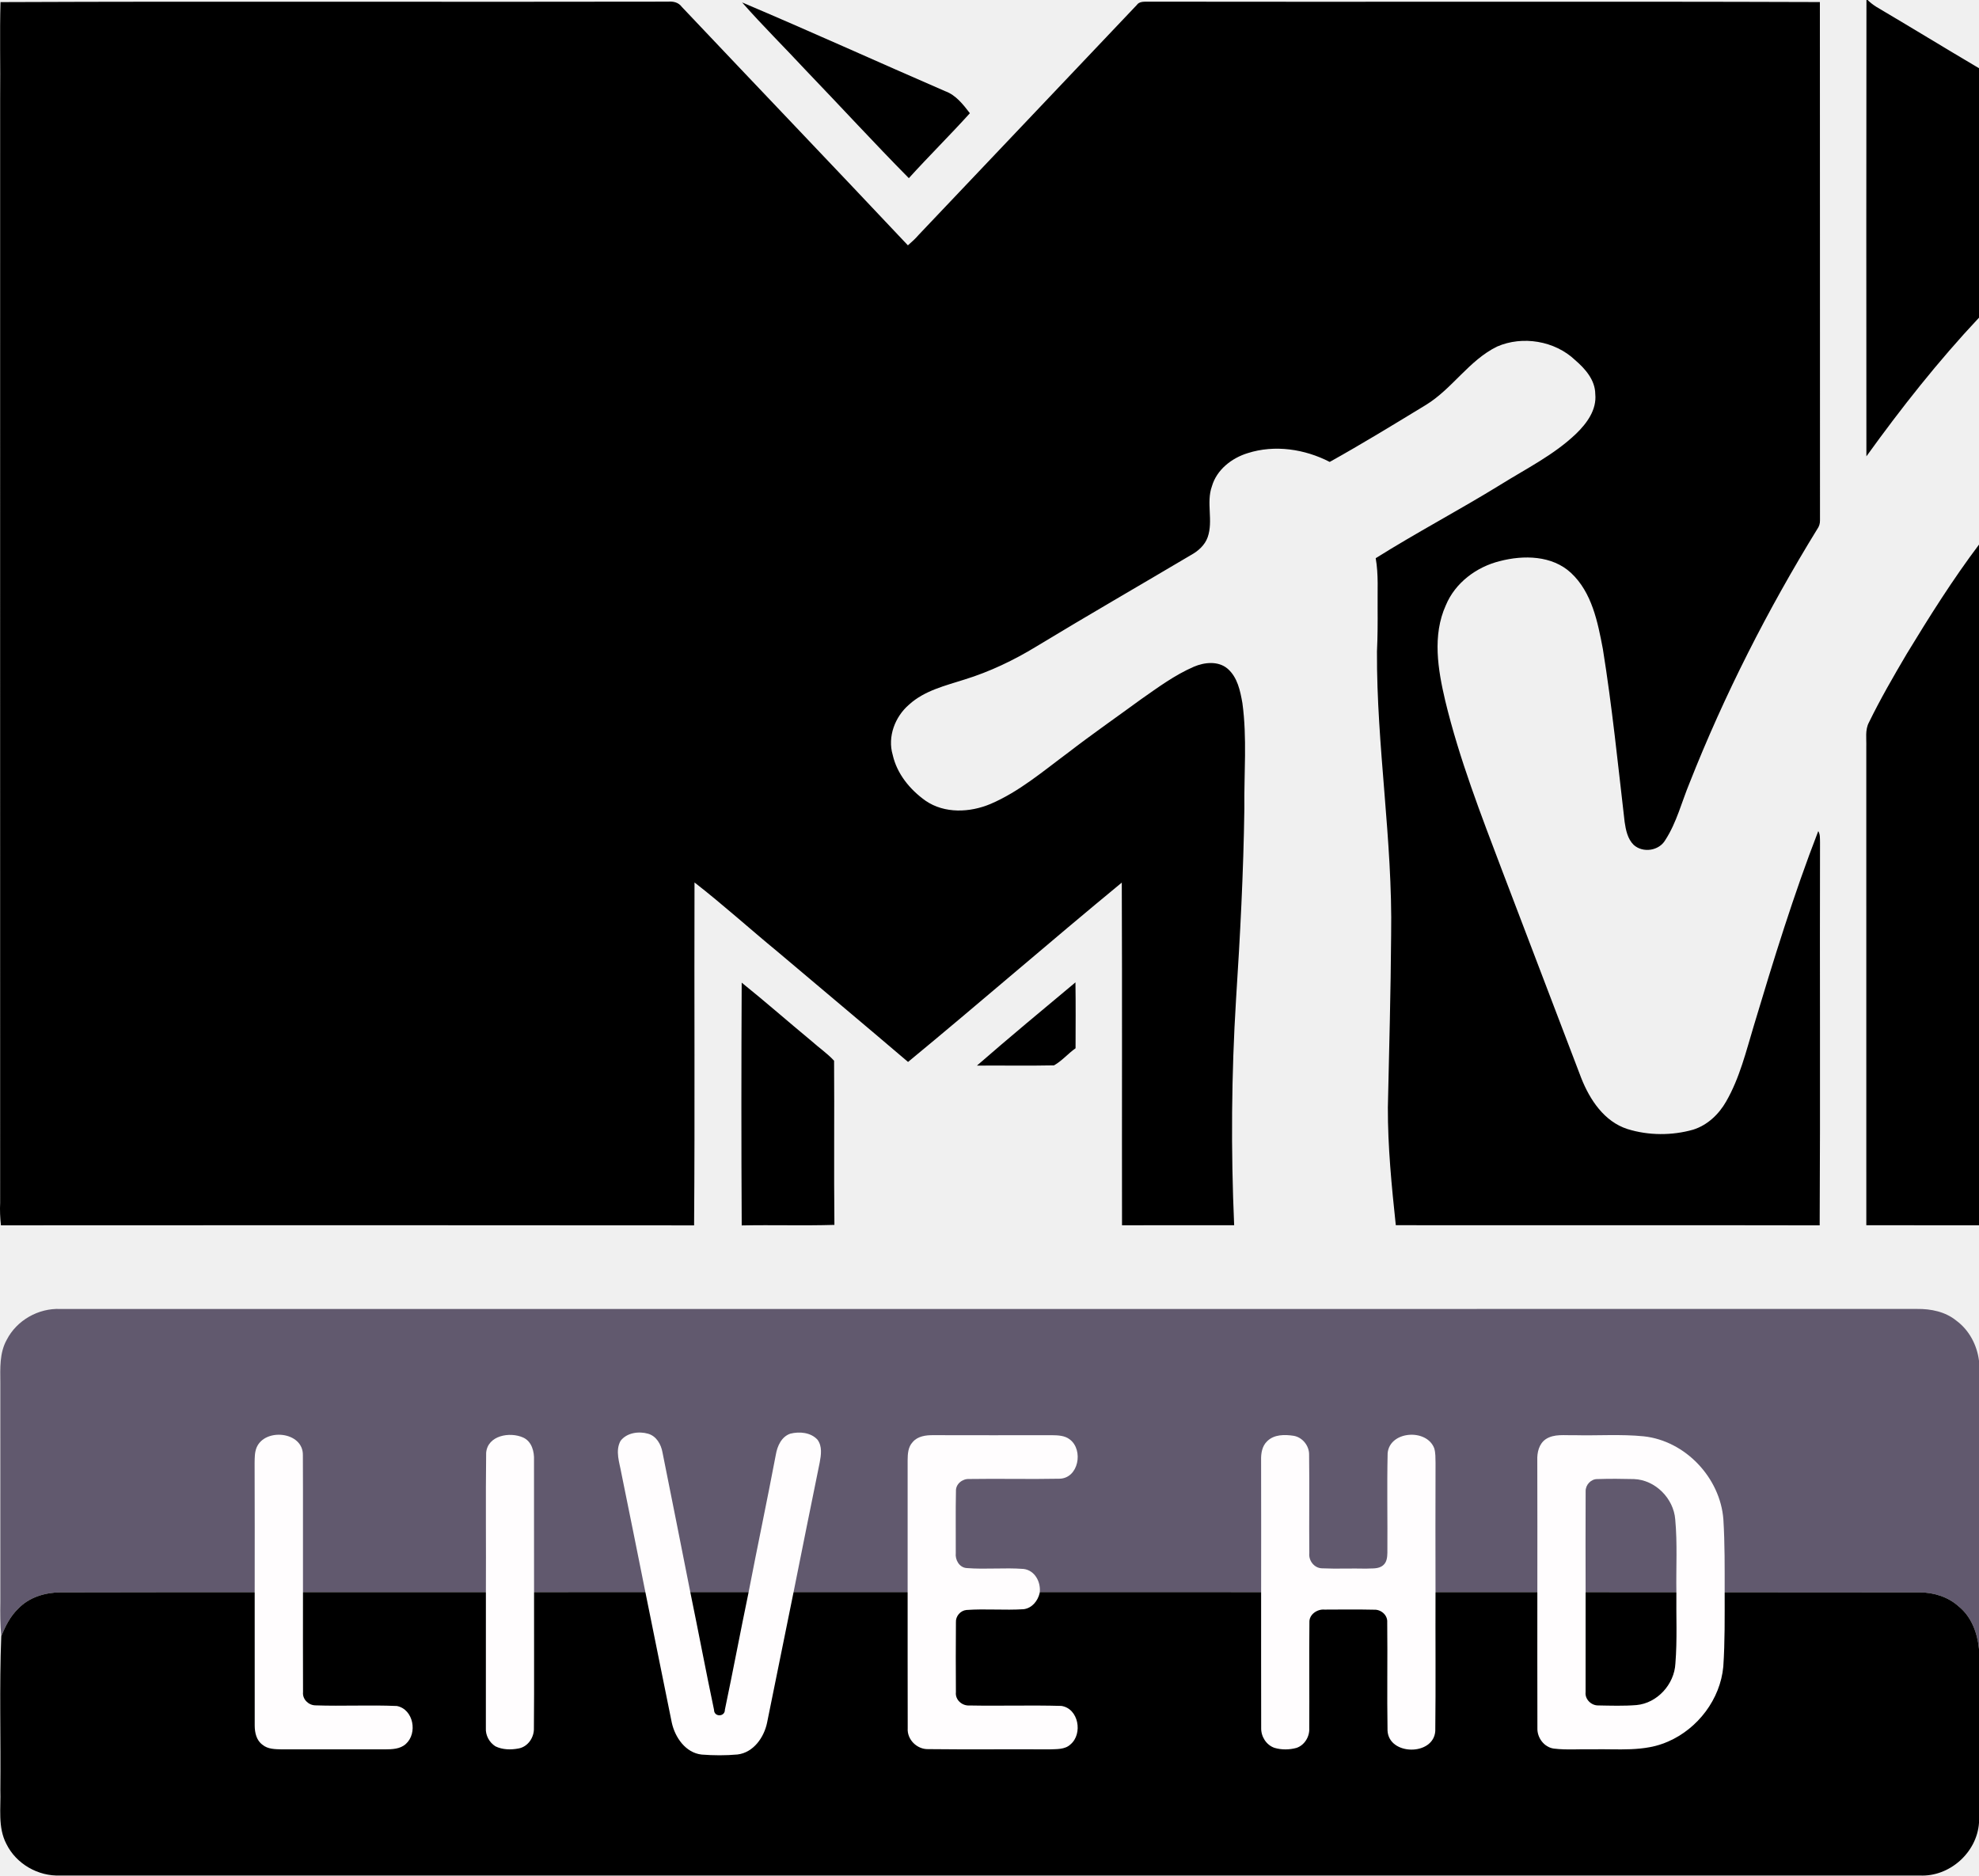
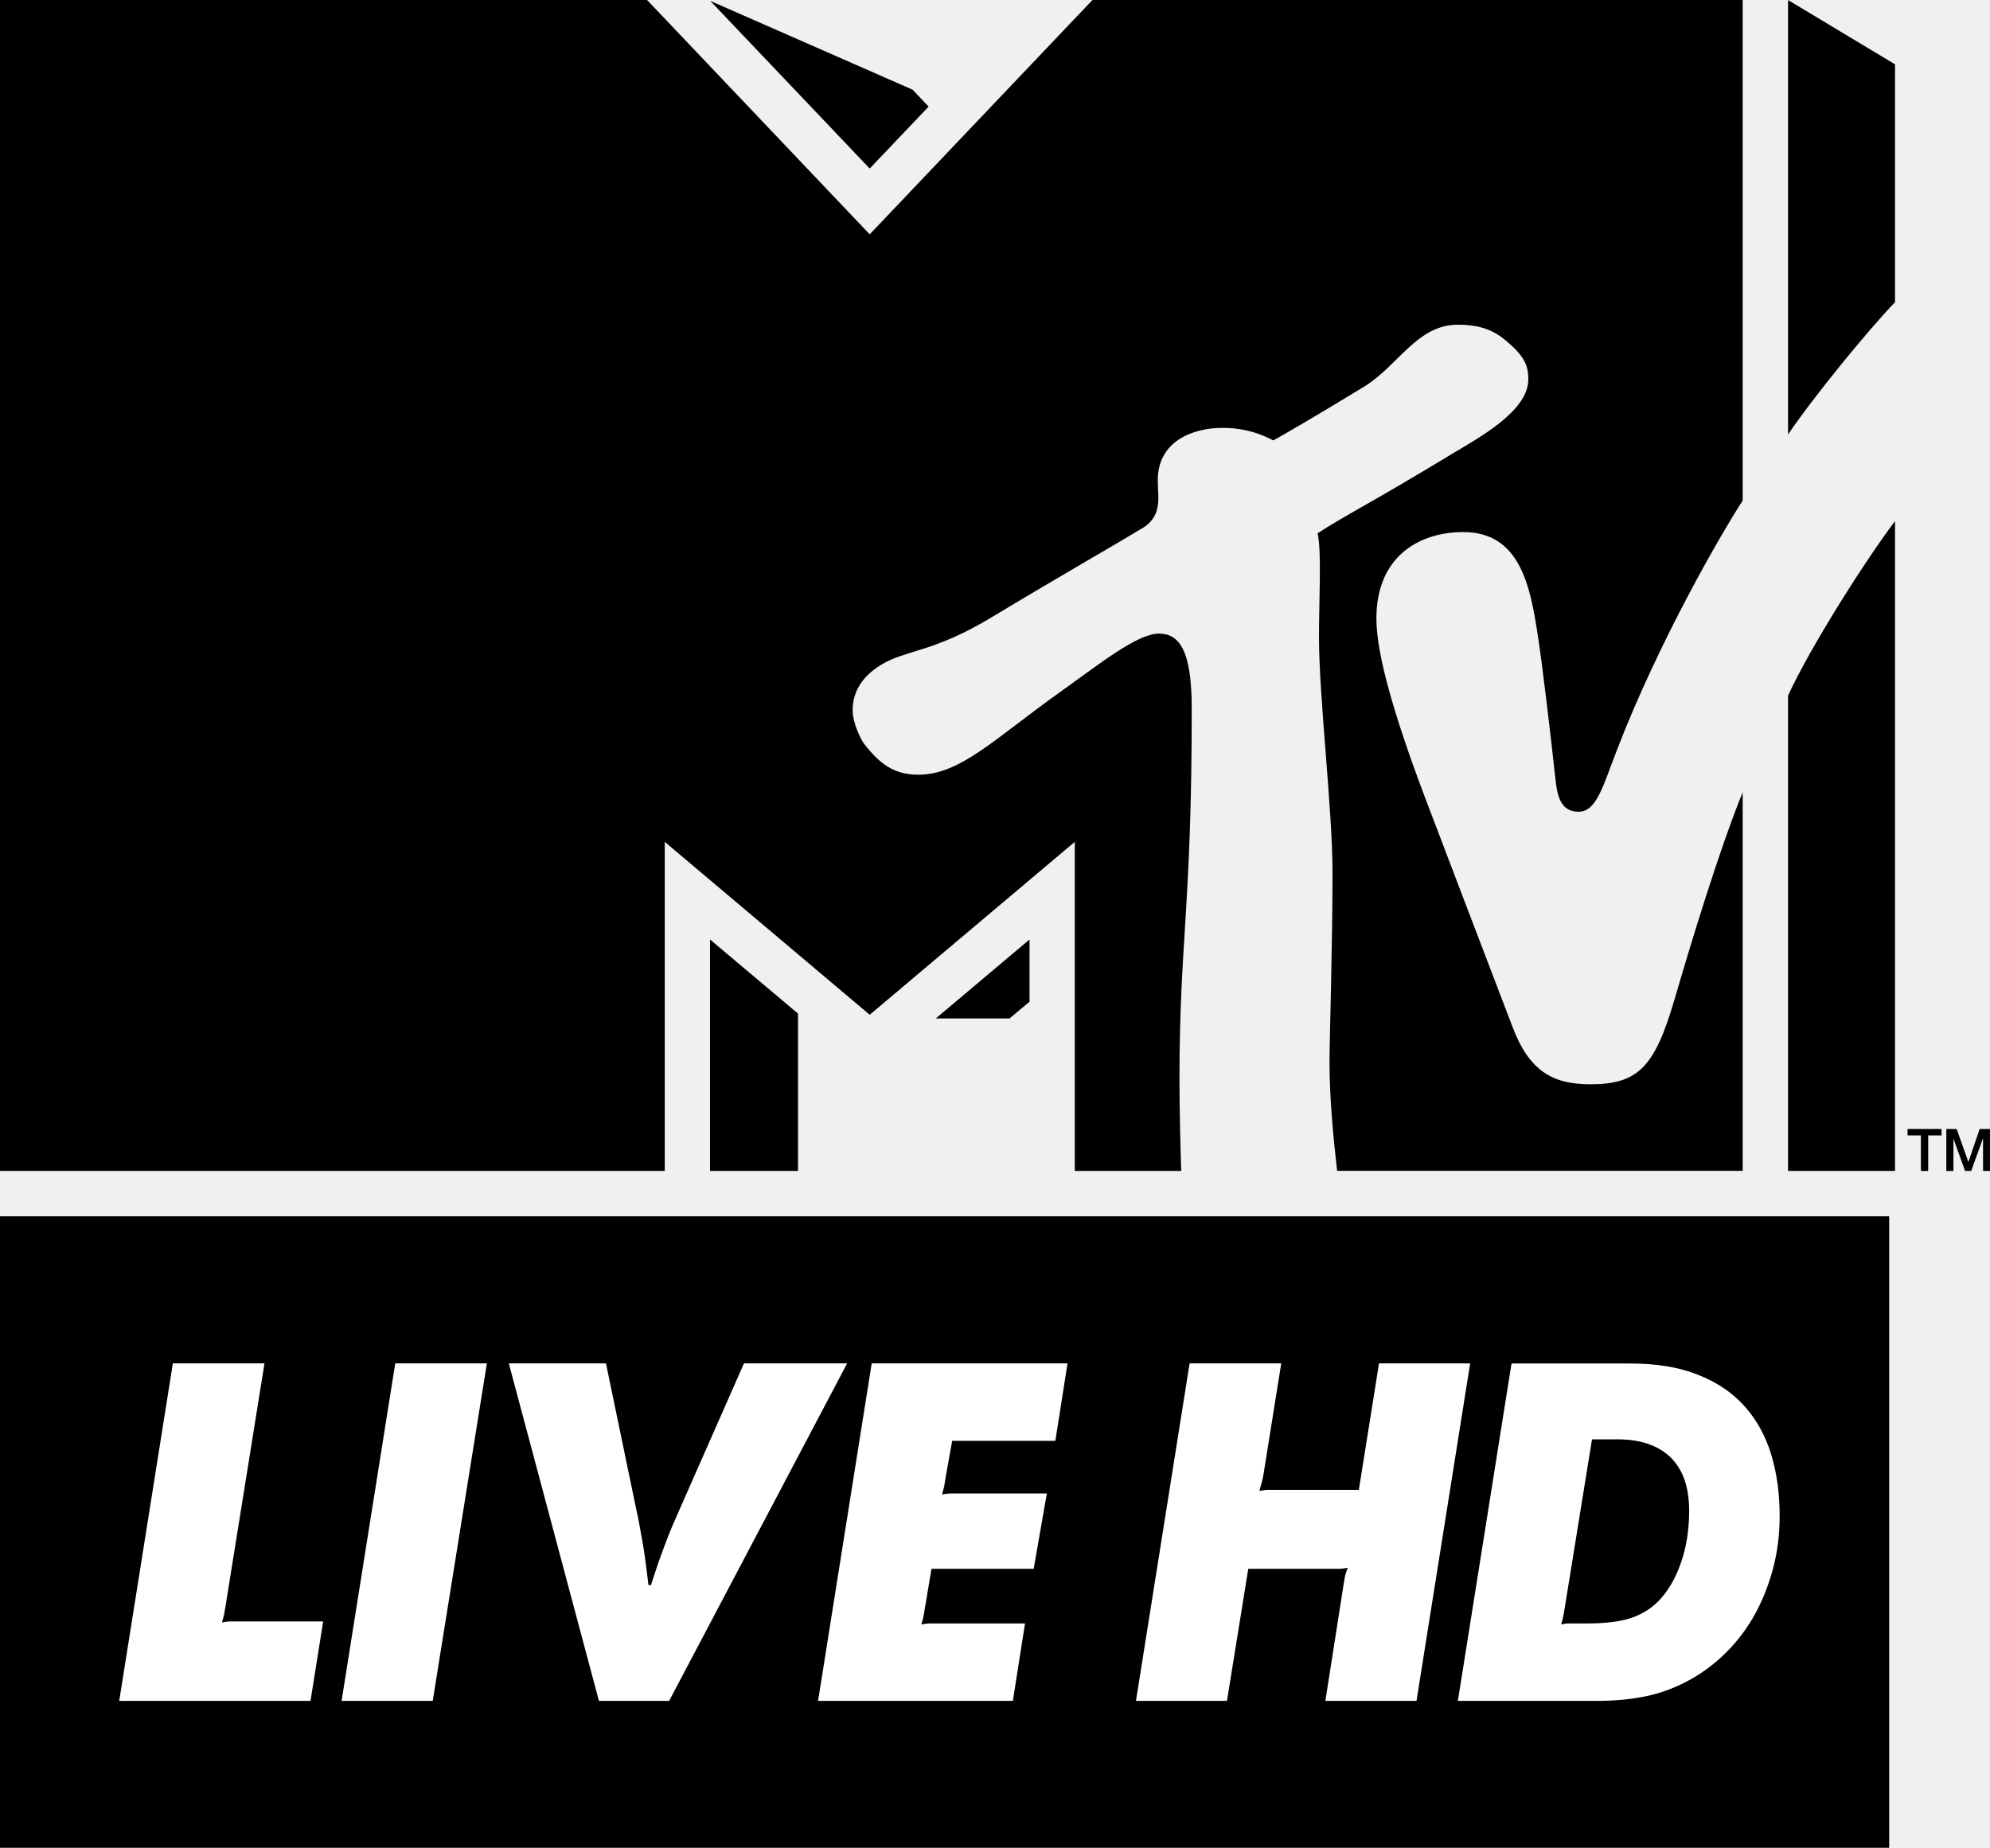
- <svg xmlns="http://www.w3.org/2000/svg" version="1.1" width="960.484" height="910.333" viewBox="0 0 768.388 728.266" id="svg2">
-   <defs id="defs43" />
-   <g transform="translate(-0.6124458,-2.7819052e-6)" id="#080000ff">
-     <path d="m 725.3,0 0.44,0 c 1.04,1 2.18,1.91 3.42,2.67 13.32,7.87 26.52,15.95 39.84,23.82 l 0,96.86 c -15.83,16.86 -30.21,35.08 -43.72,53.84 C 725.25,118.13 725.21,59.06 725.3,0 z" id="path18" style="fill:#000000;stroke:none" />
-     <path d="m 0.81,0.82 c 86.38,-0.36 172.76,0.01 259.15,-0.18 2.03,-0.18 4.1,0.27 5.36,2.01 29.23,30.91 58.64,61.64 87.8,92.61 1.45,-1.27 2.9,-2.55 4.15,-4.03 28.21,-29.79 56.52,-59.48 84.71,-89.28 0.91,-1.34 2.59,-1.29 4.03,-1.3 87.07,0.15 174.14,-0.15 261.21,0.15 0.07,67.07 -0.01,134.14 0.04,201.22 0.03,1.26 -0.32,2.41 -1.07,3.44 -19.28,31.36 -36.05,64.3 -49.57,98.55 -3.06,7.39 -5.01,15.36 -9.4,22.14 -2.43,4.24 -8.72,5.16 -12.31,1.9 -2.35,-2.33 -3.04,-5.76 -3.5,-8.91 -2.61,-22.42 -4.87,-44.9 -8.46,-67.19 -1.99,-10.45 -4.24,-21.93 -12.36,-29.5 -7.35,-6.83 -18.44,-6.97 -27.63,-4.58 -9.06,2.24 -17.33,8.39 -20.97,17.14 -5.31,11.73 -3.07,25.03 -0.23,37.1 5.45,22.59 13.9,44.31 22.12,66.01 10.25,26.82 20.42,53.66 30.68,80.47 3.32,8.41 8.93,16.92 17.96,19.81 8.19,2.55 17.25,2.57 25.49,0.24 5.54,-1.74 9.96,-5.94 12.8,-10.92 5.28,-9.15 7.76,-19.52 10.79,-29.54 7.61,-25.38 15.41,-50.75 24.99,-75.47 0.8,1.31 0.63,2.88 0.68,4.36 -0.13,49.57 0.14,99.15 -0.13,148.72 -54.86,-0.12 -109.72,0.01 -164.58,-0.06 -1.61,-15.2 -3.13,-30.44 -3.08,-45.74 0.49,-22.33 1.12,-44.66 1.27,-67 0.61,-36.78 -5.69,-73.27 -5.5,-110.04 0.27,-5.65 0.29,-11.3 0.25,-16.96 -0.09,-6.42 0.39,-12.89 -0.74,-19.25 15.87,-9.96 32.47,-18.69 48.42,-28.52 9.99,-6.24 20.75,-11.55 29.34,-19.76 4.18,-4.03 8.11,-9.32 7.49,-15.47 -0.05,-5.48 -3.94,-9.83 -7.85,-13.2 -7.87,-7.46 -20.39,-9.54 -30.28,-5.22 -10.89,5.33 -17.37,16.37 -27.6,22.64 -12.37,7.53 -24.73,15.1 -37.38,22.15 -9.69,-5.01 -21.35,-6.77 -31.85,-3.41 -6.22,1.91 -12.03,6.44 -13.89,12.88 -2.29,6.4 0.6,13.36 -1.64,19.76 -1.12,3.13 -3.69,5.38 -6.52,6.94 -19.98,11.85 -40.12,23.44 -59.99,35.49 -8.76,5.34 -18.08,9.8 -27.89,12.83 -7.49,2.4 -15.55,4.28 -21.53,9.73 -5.46,4.67 -8.45,12.48 -6.37,19.52 1.65,7.38 6.71,13.51 12.76,17.82 7.38,5.07 17.23,4.61 25.21,1.25 11.15,-4.76 20.45,-12.74 30.1,-19.89 9.24,-7.13 18.84,-13.8 28.26,-20.69 6.6,-4.62 13.16,-9.48 20.59,-12.7 4.11,-1.76 9.48,-2.34 13.12,0.76 3.83,3.32 4.9,8.58 5.74,13.35 1.86,13.59 0.6,27.34 0.76,41 -0.34,24.71 -1.63,49.4 -3.23,74.07 -1.8,29.18 -2.02,58.46 -0.73,87.67 -14.52,0.03 -29.03,-0.02 -43.54,0.02 -0.08,-44.35 0.1,-88.71 -0.09,-133.06 -27.87,22.96 -55.13,46.67 -82.99,69.64 -16.82,-14.35 -33.79,-28.53 -50.67,-42.81 -10.81,-8.89 -21.2,-18.3 -32.24,-26.88 -0.14,44.38 0.17,88.77 -0.16,133.15 C 180.4,475.7 90.69,475.74 0.98,475.78 0.65,472.86 0.53,469.93 0.67,467 0.7,323.99 0.61,180.98 0.67,37.98 0.81,25.59 0.46,13.2 0.81,0.82 z" id="path20" style="fill:#000000;stroke:none" />
-     <path d="m 288.74,0.94 c 26.41,11.17 52.52,23.05 78.82,34.45 4.17,1.49 7.02,5.18 9.63,8.57 -7.73,8.55 -15.95,16.67 -23.7,25.22 C 339.98,55.51 326.97,41.31 313.64,27.45 305.39,18.57 296.75,10.03 288.74,0.94 z" id="path22" style="fill:#000000;stroke:none" />
-     <path d="M 740.97,253.84 C 749.77,239.36 758.81,225 769,211.46 l 0,264.3 c -14.58,-0.02 -29.17,-0.01 -43.75,-0.01 -0.01,-61.92 0.02,-123.85 -0.01,-185.77 0.11,-3.16 -0.53,-6.55 1.02,-9.46 4.46,-9.13 9.55,-17.93 14.71,-26.68 z" id="path24" style="fill:#000000;stroke:none" />
-     <path d="m 288.59,381.55 c 9.2,7.4 18.08,15.2 27.17,22.72 2.86,2.58 6.09,4.76 8.7,7.6 0.16,21.24 -0.11,42.5 0.13,63.74 -11.99,0.36 -23.99,-0.04 -35.99,0.21 -0.18,-31.42 -0.16,-62.85 -0.01,-94.27 z" id="path26" style="fill:#000000;stroke:none" />
-     <path d="m 379.93,413.76 c 12.58,-10.96 25.44,-21.62 38.25,-32.32 0.13,8.53 0.06,17.06 0.04,25.59 -2.91,2.05 -5.27,4.9 -8.37,6.64 -9.97,0.21 -19.95,0.01 -29.92,0.09 z" id="path28" style="fill:#000000;stroke:none" />
+ <svg xmlns="http://www.w3.org/2000/svg" height="557.22" width="600" version="1.1" viewBox="0 0 158.75 147.431">
+   <g transform="translate(247.95 5.0899)">
+     <g>
+       <g stroke-width=".265">
+         <path d="m-141.28 88.337c-0.27-2.336-0.61-5.696-0.61-8.654 0-1.837 0.24-9.218 0.24-15.172 0-5.021-1.08-13.943-1.08-18.79 0-2.916 0.22-6.872-0.11-8.261 2.33-1.513 4.36-2.471 10.76-6.358 2.08-1.256 6.05-3.376 6.05-5.926 0-1.133-0.31-1.876-1.92-3.199-1.13-0.905-2.33-1.161-3.69-1.161-3.27 0-4.76 3.267-7.48 4.939-4.19 2.553-6.4 3.821-7.25 4.294-0.35-0.161-1.77-1-4.05-1-2.39 0-5.17 1.067-5.17 4.173 0 1.415 0.45 2.955-1.45 3.955-1.06 0.675-6.26 3.644-11.79 6.977-4.66 2.821-6.83 2.593-8.8 3.781-1.81 1.093-2.3 2.456-2.3 3.644 0 1.053 0.68 2.376 0.91 2.672 1.25 1.606 2.37 2.471 4.34 2.471 3.35 0 6.12-2.916 11.29-6.588 3.21-2.294 6.17-4.67 7.89-4.67 1.54 0 2.62 1.162 2.62 5.953 0 16.023-0.98 18.561-0.98 29.684 0 1.997 0.08 5.696 0.14 7.233h-8.49v-26.254l-16.36 13.795-16.35-13.795v26.254h-53.03v-93.424h51.62l17.76 18.696 17.77-18.696h51.87v39.942c-1.65 2.537-6.65 11.123-10.03 19.896-1.11 2.86-1.62 4.927-3.06 4.927-1.61 0-1.73-1.567-1.89-2.985-0.33-3.077-1.01-8.813-1.34-10.919-0.61-4.091-1.42-8.409-5.98-8.409-3.39 0-6.92 1.85-6.92 6.898 0 2.86 1.44 7.842 3.92 14.388 0.98 2.58 6.17 16.198 6.93 18.169 1.36 3.62 3.28 4.604 6.23 4.604 3.81 0 5.12-1.392 6.69-6.723 1.32-4.535 3.57-11.946 5.45-16.576v30.205h-32.36zm44.503-51.85v51.85h-8.533v-37.931c1.82-3.955 6.223-10.866 8.533-13.917m-8.533-6.911v-34.665l8.533 5.129v18.979c-2.106 2.187-6.483 7.52-8.533 10.555m-68.56-26.16-4.7 4.941-12.72-13.377 16.14 7.086 1.28 1.35zm0.57 72.755h5.88l1.6-1.336v-4.966zm-18.01 12.163h7.02v-12.554l-7.02-5.911z" />
+         <path d="m-95.777 84.99h2.712v0.511h-1.067v2.836h-0.579v-2.836h-1.066z" />
+         <path d="m-92.684 84.99h0.823l0.931 2.617h0.013l0.892-2.617h0.823v3.347h-0.553v-2.58h-0.014l-0.931 2.58h-0.487l-0.931-2.58v2.58h-0.566z" />
+       </g>
+       <path d="m-97.243 142.34h-150.71v-50.386h150.71z" />
+     </g>
+     <g fill="#fff">
+       <path d="m-234.16 103.69h7.31l-3.11 19.38c-0.06 0.32-0.1 0.55-0.12 0.69-0.03 0.13-0.09 0.33-0.16 0.6 0.29-0.06 0.5-0.08 0.64-0.08h7.43l-1.01 6.34h-15.26z" />
+       <path d="m-216.42 103.69h7.31l-4.32 26.93h-7.27z" />
+       <path d="m-178.41 103.69h15.62l-0.97 6.18h-8.23l-0.53 2.95-0.11 0.69c-0.04 0.13-0.09 0.34-0.17 0.64 0.29-0.05 0.51-0.08 0.65-0.08h7.71l-1.05 6.01h-8.15l-0.53 3.15-0.12 0.69c-0.03 0.13-0.08 0.33-0.16 0.6 0.29-0.05 0.51-0.08 0.64-0.08h7.63l-0.97 6.18h-15.54z" />
+       <path d="m-153.05 103.69h7.31l-1.42 8.88c-0.05 0.32-0.11 0.56-0.16 0.69l-0.16 0.61c0.3-0.06 0.51-0.09 0.64-0.09h7.29l1.61-10.09h7.27l-4.28 26.93h-7.27l1.46-9.33c0.05-0.32 0.1-0.55 0.12-0.69l0.2-0.6c-0.3 0.06-0.52 0.08-0.68 0.08h-7.25l-1.7 10.54h-7.26z" />
+       <path d="m-123.13 123.23-0.12 0.69c-0.03 0.13-0.08 0.33-0.16 0.6 0.24-0.05 0.41-0.08 0.52-0.08h1.58c1.37 0 2.49-0.13 3.37-0.4 0.87-0.27 1.62-0.72 2.24-1.33 0.78-0.78 1.39-1.81 1.83-3.07 0.45-1.26 0.67-2.67 0.67-4.2 0-1.86-0.49-3.27-1.47-4.24-0.99-0.96-2.41-1.45-4.26-1.45h-2.02zm-4.24-19.53h9.45c2.1 0 3.9 0.29 5.4 0.89 1.51 0.59 2.75 1.42 3.72 2.5 0.97 1.07 1.68 2.36 2.14 3.85 0.46 1.5 0.68 3.14 0.68 4.95 0 1.47-0.18 2.91-0.56 4.29-0.38 1.39-0.91 2.67-1.59 3.84-0.69 1.17-1.53 2.21-2.51 3.11s-2.06 1.63-3.25 2.19c-0.97 0.46-1.99 0.79-3.07 0.99-1.07 0.2-2.28 0.31-3.63 0.31h-11.06z" />
+       <path d="m-188.6 103.69-5.25 11.91c-0.12 0.28-0.23 0.53-0.34 0.78-0.04 0.1-0.09 0.2-0.13 0.29-0.21 0.52-0.41 1.01-0.58 1.47-0.18 0.47-0.35 0.95-0.53 1.45-0.17 0.51-0.37 1.11-0.6 1.81l-0.1-0.02c0 0.01 0 0.02-0.01 0.03v-0.03l-0.08-0.01c-0.1-0.76-0.18-1.39-0.24-1.91-0.07-0.51-0.14-1.01-0.23-1.5-0.09-0.5-0.18-1.01-0.28-1.55-0.04-0.22-0.09-0.47-0.15-0.73-0.03-0.17-0.07-0.34-0.11-0.52l-2.38-11.47h-7.75l7.19 26.93h5.6l14.2-26.93z" />
+     </g>
  </g>
-   <path d="m 2.598,520.26 c 3.89,-7.6 12.29,-12.37 20.81,-12 240.31,-0.02 480.63,0.01 720.94,-0.01 5.39,-0.07 11,1.07 15.26,4.56 4.98,3.67 8.01,9.47 8.78,15.56 l 0,111.96 c -0.61,-6.2 -2.89,-12.52 -7.86,-16.54 -4.09,-3.73 -9.63,-5.44 -15.09,-5.49 -25.27,-0.12 -696.89,-0.17 -722.06,0 -5.95,0.06 -12.13,1.92 -16.31,6.34 -3.08,2.92 -4.98,6.8 -6.58,10.67 -0.4,-4.43 -0.43,-8.87 -0.35,-13.31 -0.01,-28.34 0.01,-56.68 -0.01,-85.02 -0.04,-5.63 -0.36,-11.63 2.47,-16.72 z" id="path37" style="fill:#61596e;stroke:none" />
-   <path d="m 7.068,624.64 c 4.18,-4.42 10.36,-6.28 16.31,-6.34 25.17,-0.17 696.79,-0.12 722.06,0 5.46,0.05 11,1.76 15.09,5.49 4.97,4.02 7.25,10.34 7.86,16.54 l 0,67.46 c -0.8,11.54 -11.46,21.04 -23.01,20.45 -240.66,0.02 -481.32,0.01 -721.97,0 -8.61,0.37 -17.13,-4.51 -20.93,-12.26 -3.39,-6.46 -2.1,-13.97 -2.34,-20.96 0.21,-19.9 -0.43,-39.82 0.35,-59.71 1.6,-3.87 3.5,-7.75 6.58,-10.67 z" id="path30" style="fill:#000000;stroke:none" />
-   <path d="m 240.928,559.49 c 2.41,-3.2 7.1,-3.84 10.75,-2.78 3.2,0.94 4.98,4.11 5.54,7.2 3.69,18.21 7.24,36.45 10.88,54.68 3.11,15.09 5.96,30.24 9.14,45.32 -0.01,2.89 4.27,2.78 4.21,-0.03 3.17,-15.08 6.01,-30.23 9.15,-45.32 3.45,-17.92 7.24,-35.78 10.63,-53.71 0.57,-3.34 2.18,-7 5.63,-8.17 3.56,-0.9 7.94,-0.51 10.55,2.34 1.9,2.55 1.41,5.93 0.86,8.85 -3.41,16.77 -6.81,33.55 -10.15,50.33 -3.47,16.89 -6.81,33.8 -10.28,50.68 -1.17,5.73 -5.3,11.64 -11.49,12.37 -4.63,0.42 -9.31,0.39 -13.93,0.03 -6.22,-0.69 -10.3,-6.64 -11.57,-12.33 -3.46,-16.93 -6.83,-33.87 -10.28,-50.8 -3.06,-15.4 -6.21,-30.79 -9.32,-46.18 -0.71,-4.07 -2.45,-8.57 -0.32,-12.48 z" id="path5" style="fill:#fffdfe;stroke:none" />
-   <path d="m 99.618,562.09 c 3.22,-7.76 18.14,-6.25 17.98,2.93 0.09,17.71 0,35.43 0.04,53.15 0.02,12.96 -0.06,25.92 0.02,38.89 -0.27,2.7 2.07,5.03 4.72,5.11 10.56,0.37 21.16,-0.21 31.72,0.25 6.46,1.27 8.14,10.6 3.46,14.75 -2.2,2 -5.32,2.07 -8.13,2.09 -13.33,-0.03 -26.67,-0.03 -40.01,0 -2.57,-0.07 -5.44,-0.04 -7.51,-1.8 -2.33,-1.67 -3,-4.68 -3.01,-7.39 0,-17.32 0.02,-34.65 -0.01,-51.97 0,-16.69 0.05,-33.38 -0.03,-50.07 0.04,-2 0,-4.06 0.76,-5.94 z" id="path7" style="fill:#fffdfe;stroke:none" />
-   <path d="m 188.758,564.11 c 0.57,-6.76 9.2,-8.26 14.37,-5.93 3.35,1.51 4.36,5.45 4.21,8.82 0.03,17.06 -0.02,34.11 0.02,51.16 -0.05,17.63 0.1,35.25 -0.06,52.87 0.13,3.58 -2.32,7.23 -5.95,7.88 -2.97,0.58 -6.24,0.52 -8.99,-0.83 -2.38,-1.51 -3.89,-4.28 -3.71,-7.11 0.02,-17.61 0.01,-35.22 0.01,-52.83 0.1,-18.01 -0.13,-36.03 0.1,-54.03 z" id="path9" style="fill:#fffdfe;stroke:none" />
-   <path d="m 354.338,559.98 c 1.93,-2.33 5.15,-2.75 7.99,-2.72 15.36,0.04 30.73,0.03 46.1,0.01 2.38,0.04 5.01,0.11 6.97,1.67 5.37,4.09 3.4,15.08 -4.04,15.23 -11.67,0.24 -23.36,-0.08 -35.04,0.11 -2.64,-0.14 -5.29,1.94 -5.15,4.73 -0.18,7.99 -0.02,16 -0.07,24 -0.3,2.65 1.35,5.63 4.2,5.85 7.35,0.59 14.75,-0.22 22.1,0.34 4.47,0.52 6.9,5.26 6.26,9.42 -0.72,3.02 -2.99,5.83 -6.22,6.22 -7.39,0.47 -14.81,-0.23 -22.2,0.3 -2.35,0.23 -4.23,2.43 -4.08,4.8 -0.08,9.04 -0.07,18.08 -0.01,27.12 -0.33,2.95 2.38,5.34 5.24,5.16 11.9,0.23 23.82,-0.17 35.72,0.17 6.7,1.02 8.41,10.85 3.52,14.95 -2.18,2.06 -5.43,1.79 -8.2,1.92 -15.65,-0.1 -31.32,0.1 -46.97,-0.09 -4.39,0.16 -8.34,-3.72 -8.02,-8.15 -0.07,-17.62 0,-35.25 -0.03,-52.88 0.03,-17.05 0.03,-34.11 0,-51.16 0.02,-2.44 0.17,-5.13 1.93,-7 z" id="path11" style="fill:#fffdfe;stroke:none" />
-   <path d="m 491.988,559.63 c 2.68,-2.7 6.84,-2.66 10.33,-2.12 3.42,0.6 6.04,3.89 5.97,7.36 0.18,12.73 -0.05,25.47 0.08,38.2 -0.33,2.9 1.91,5.81 4.9,5.89 5.7,0.26 11.42,-0.02 17.13,0.12 2.22,-0.17 4.86,0.28 6.67,-1.34 1.39,-1.16 1.57,-3.08 1.61,-4.76 0.1,-12.89 -0.19,-25.78 0.1,-38.66 0.72,-8.78 15.25,-9.73 18.11,-1.91 0.53,1.81 0.44,3.72 0.49,5.59 -0.07,16.71 -0.03,33.42 -0.01,50.12 -0.07,18.01 0.12,36.02 -0.09,54.01 -0.63,9.72 -18.04,9.6 -18.54,-0.16 -0.24,-14.01 0.05,-28.02 -0.12,-42.03 0.21,-2.84 -2.45,-5.07 -5.16,-4.91 -6.39,-0.14 -12.78,-0.07 -19.17,-0.04 -2.85,-0.27 -6.05,1.91 -5.88,4.97 -0.15,13.68 0.03,27.37 -0.06,41.06 0.19,3.27 -1.81,6.61 -4.96,7.67 -2.77,0.76 -5.78,0.8 -8.54,-0.02 -3.19,-1.09 -5.24,-4.37 -5.17,-7.69 -0.06,-17.6 0,-35.2 -0.02,-52.8 0.02,-17.07 0.03,-34.14 -0.01,-51.2 -0.07,-2.62 0.36,-5.46 2.34,-7.35 z" id="path13" style="fill:#fffdfe;stroke:none" />
-   <path d="m 600.138,558.84 c 3.3,-2.2 7.46,-1.44 11.2,-1.57 8.96,0.23 17.96,-0.46 26.9,0.44 16.17,1.75 29.7,16.13 30.9,32.27 0.58,9.38 0.5,18.79 0.5,28.18 -0.01,9.65 0.12,19.32 -0.53,28.95 -1.16,12.65 -9.86,24.09 -21.44,29.12 -9.21,4.12 -19.53,2.78 -29.32,3.01 -5.01,-0.13 -10.05,0.33 -15.03,-0.28 -3.79,-0.51 -6.54,-4.25 -6.39,-7.99 -0.06,-17.58 -0.01,-35.16 -0.02,-52.75 0.01,-17.07 0.03,-34.14 -0.02,-51.2 -0.11,-3.01 0.64,-6.37 3.25,-8.18 m 15.52,20.2 c -0.07,13.03 -0.03,26.07 -0.01,39.11 -0.02,12.96 -0.03,25.92 -0.01,38.88 -0.31,2.72 2.12,5.15 4.79,5.17 4.98,0.09 10,0.26 14.97,-0.14 8.1,-0.74 14.71,-8.1 15.11,-16.13 0.75,-9.24 0.26,-18.51 0.38,-27.77 -0.15,-9.38 0.43,-18.8 -0.44,-28.16 -0.63,-8.19 -7.74,-15.38 -16.02,-15.69 -4.72,-0.12 -9.45,-0.16 -14.17,0 -2.52,-0.07 -4.67,2.25 -4.6,4.73 z" id="path15" style="fill:#fffdfe;stroke:none" />
</svg>
